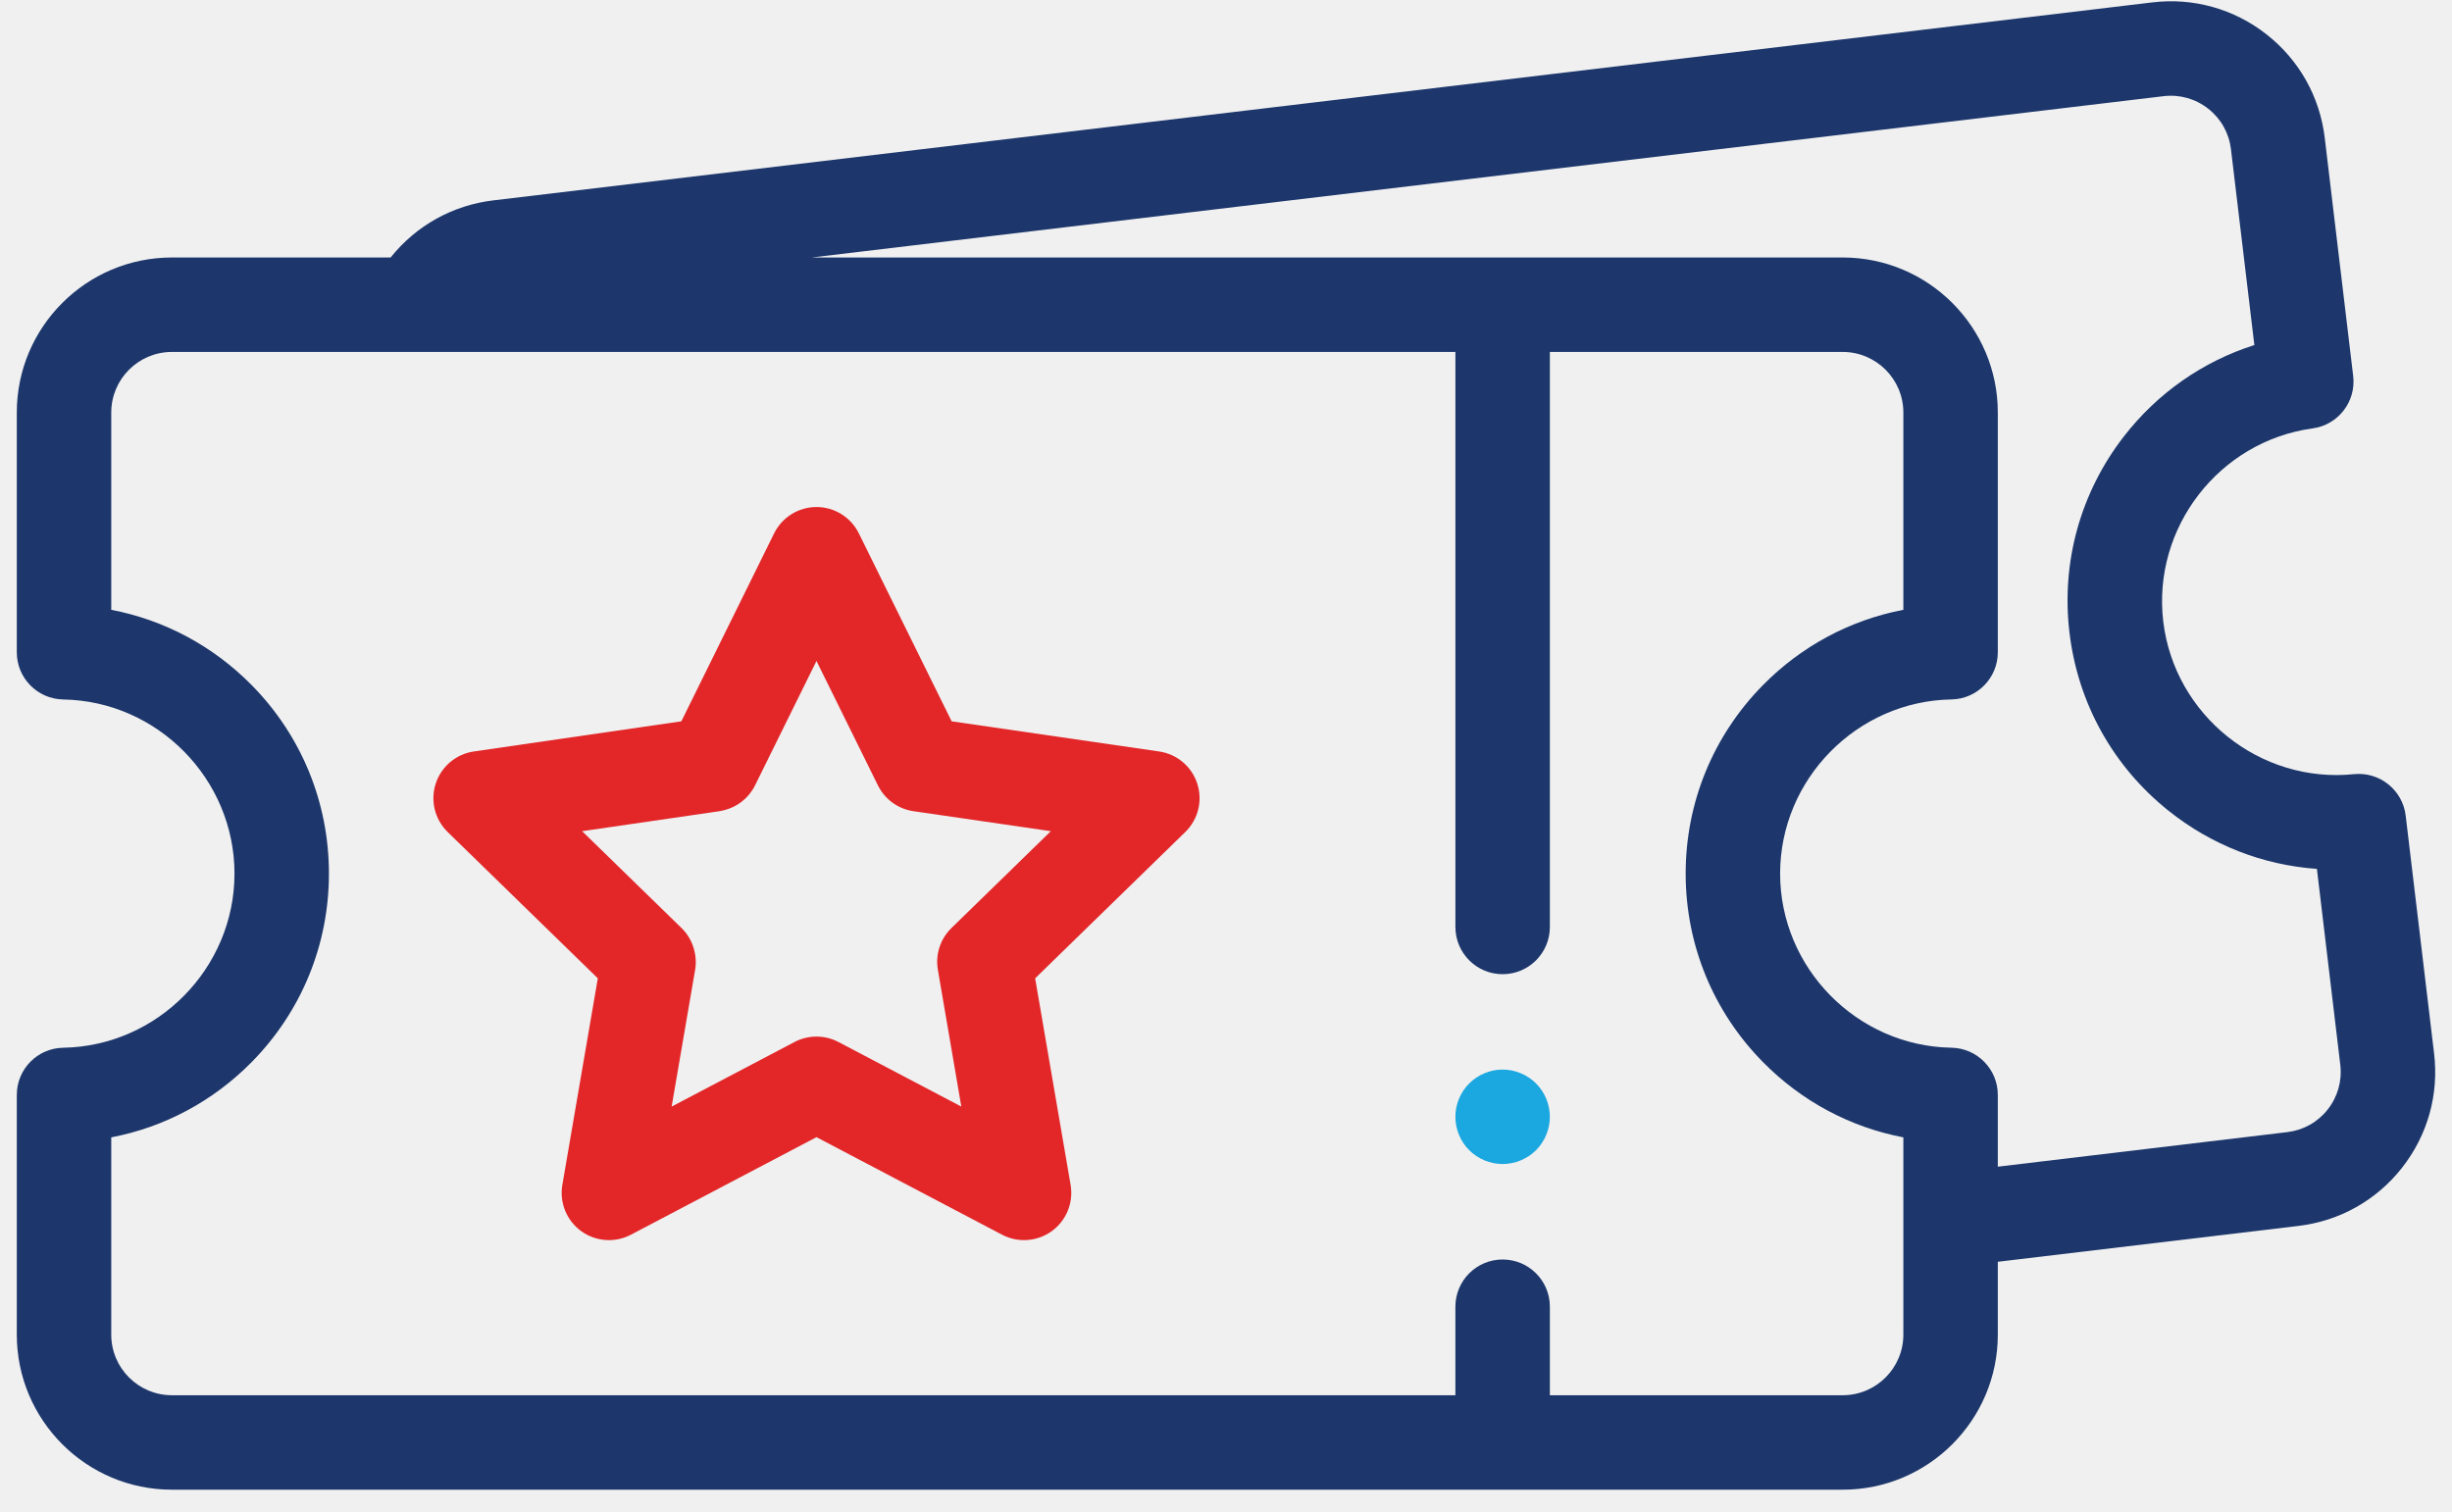
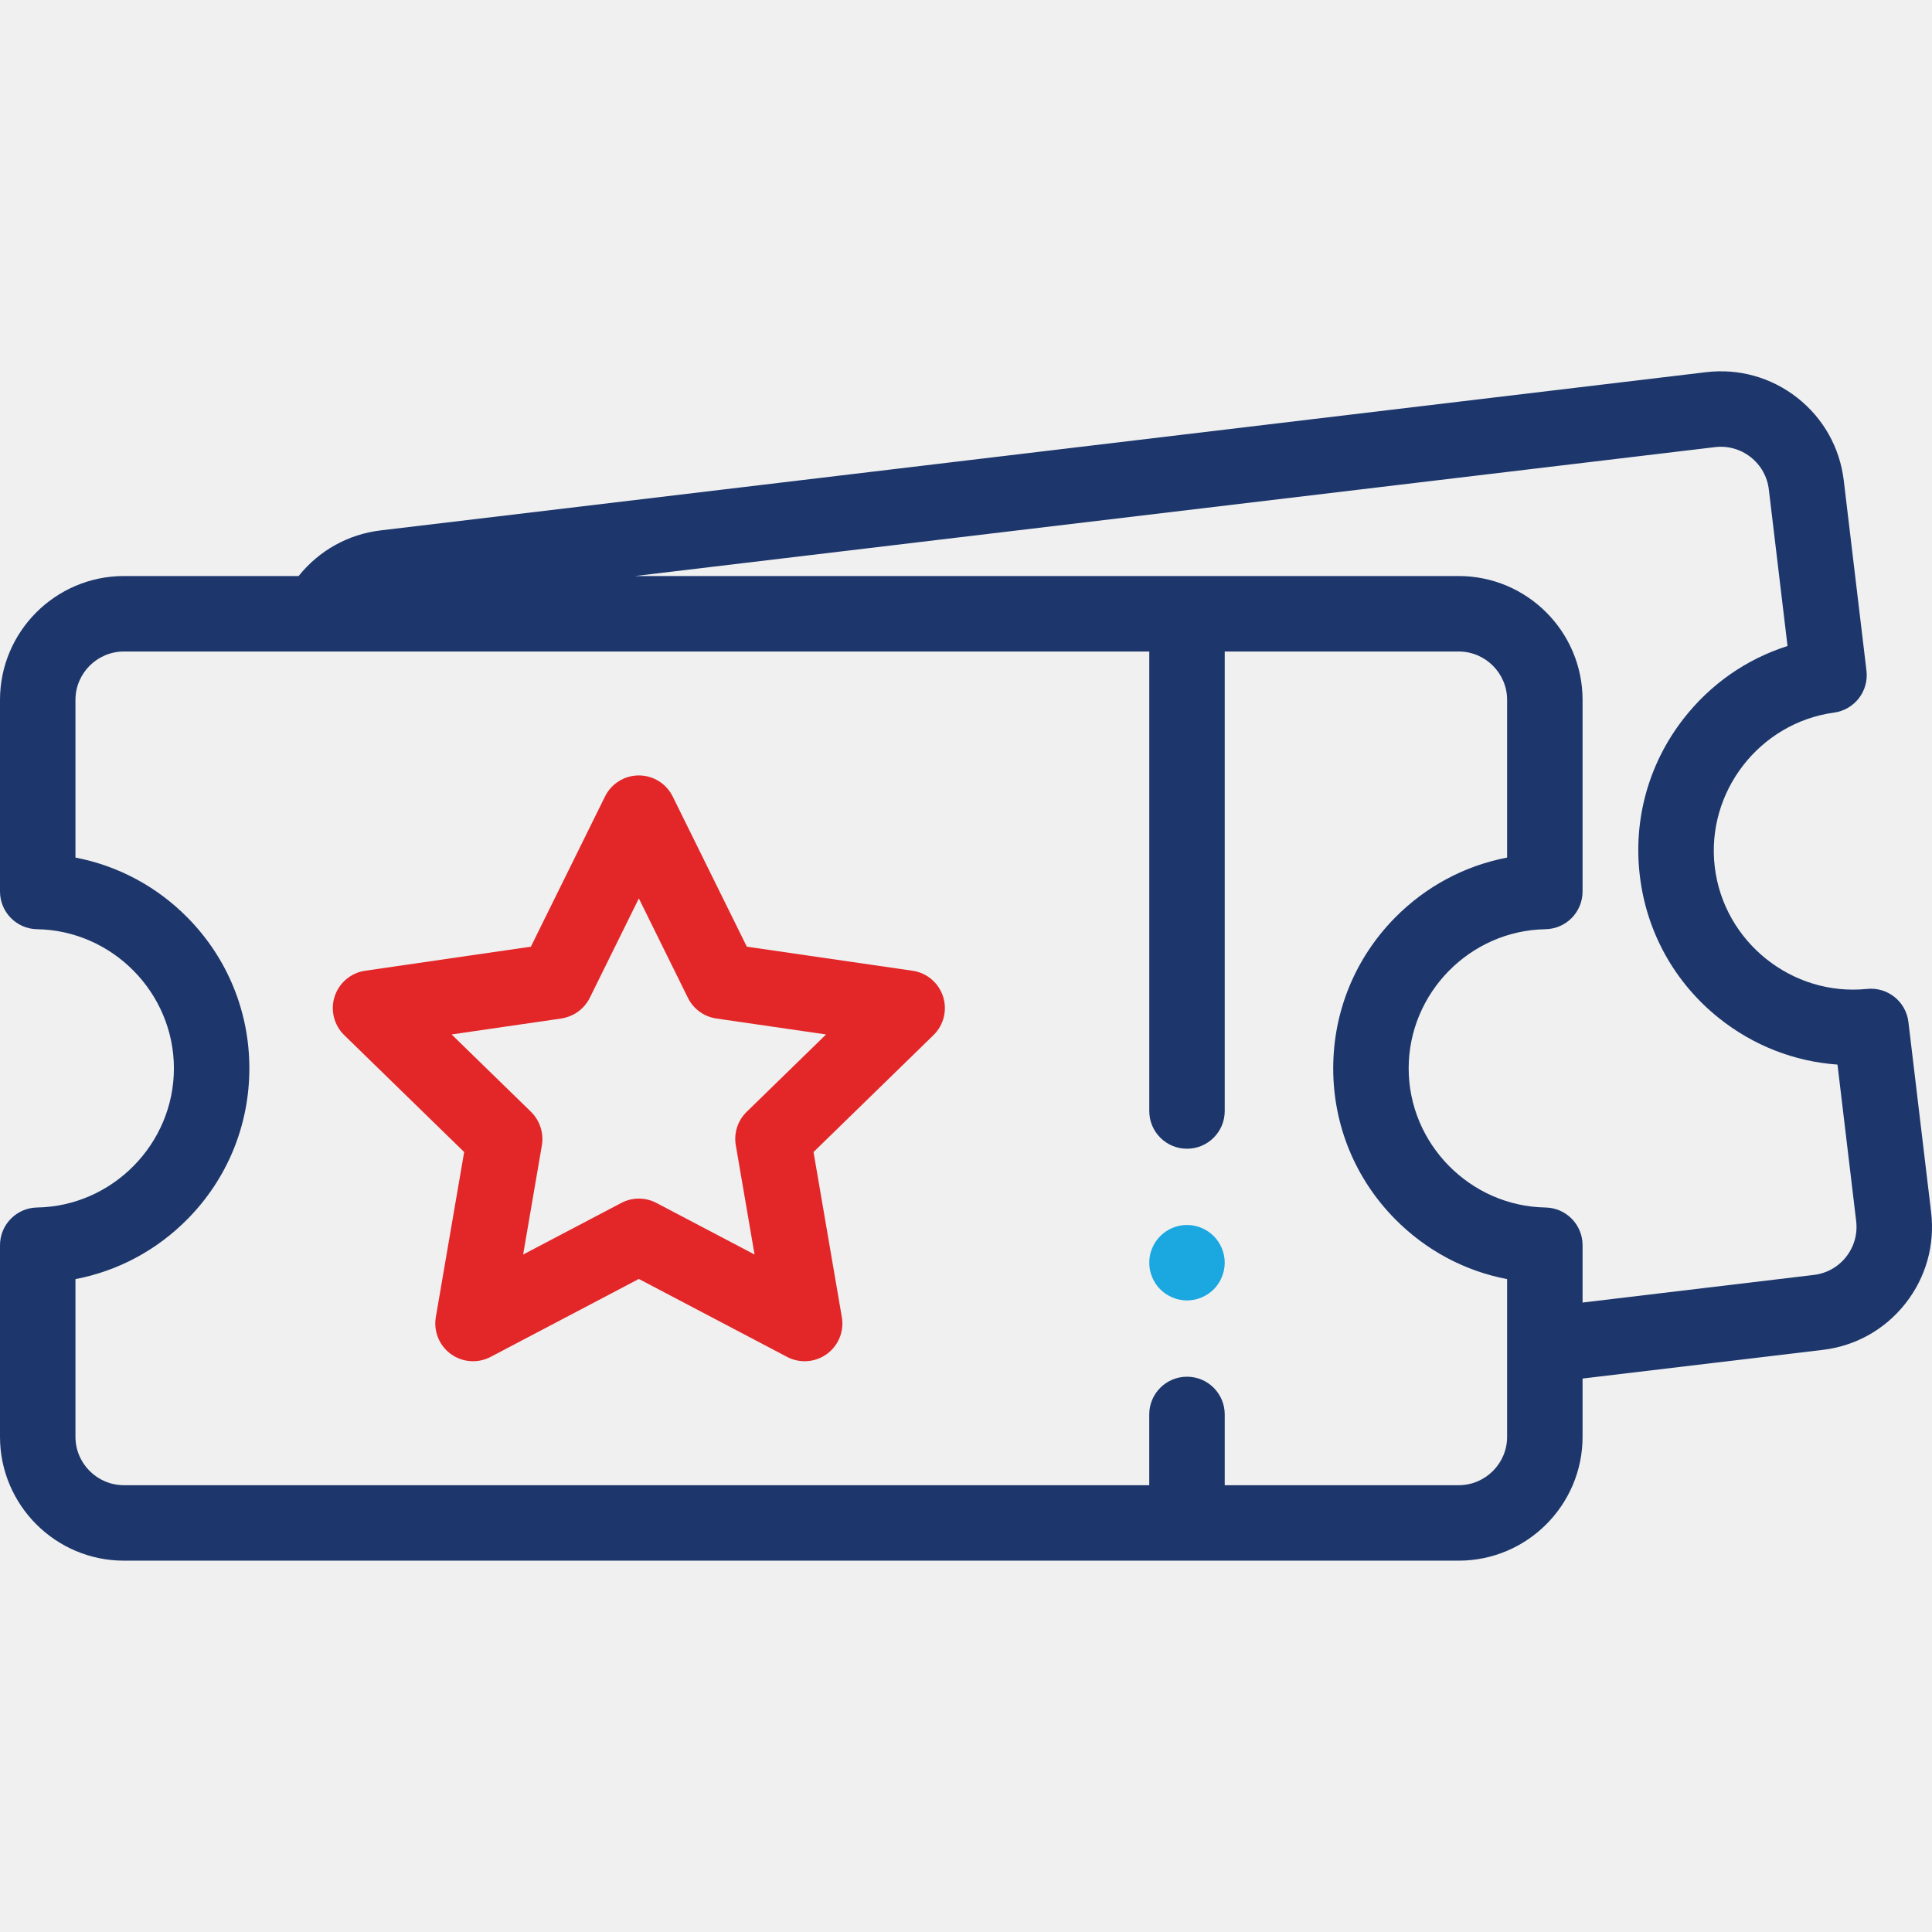
- <svg xmlns="http://www.w3.org/2000/svg" width="73" height="45" viewBox="0 0 73 45" fill="none">
-   <path d="M72.467 31.375L71.621 24.287C71.53 23.525 70.845 22.977 70.081 23.054C67.285 23.341 64.738 21.302 64.404 18.51C64.071 15.718 66.067 13.137 68.852 12.757C69.612 12.653 70.149 11.959 70.058 11.197L69.212 4.109C69.066 2.884 68.452 1.79 67.483 1.027C66.513 0.265 65.305 -0.075 64.081 0.071L14.687 5.967C13.475 6.112 12.391 6.716 11.629 7.668H5.117C2.571 7.668 0.5 9.739 0.5 12.285V19.424C0.5 20.191 1.115 20.817 1.882 20.83C4.694 20.877 6.981 23.204 6.981 26.015C6.981 28.827 4.694 31.153 1.882 31.201C1.115 31.213 0.5 31.839 0.5 32.606V39.745C0.5 42.291 2.571 44.362 5.117 44.362H54.861C57.407 44.362 59.478 42.291 59.478 39.745V37.575L68.43 36.507C69.654 36.36 70.749 35.746 71.511 34.777C72.273 33.807 72.613 32.599 72.467 31.375ZM56.666 39.745C56.666 40.74 55.856 41.549 54.861 41.549H46.142V38.913C46.142 38.136 45.512 37.507 44.736 37.507C43.959 37.507 43.329 38.136 43.329 38.913V41.549H5.117C4.122 41.549 3.312 40.74 3.312 39.745V33.87C4.892 33.568 6.344 32.795 7.495 31.626C8.977 30.12 9.793 28.128 9.793 26.015C9.793 23.902 8.977 21.909 7.495 20.404C6.343 19.235 4.892 18.462 3.312 18.16V12.285C3.312 11.29 4.122 10.481 5.117 10.481H43.33V27.605C43.33 28.381 43.959 29.011 44.736 29.011C45.512 29.011 46.142 28.381 46.142 27.605V10.481H54.861C55.856 10.481 56.666 11.29 56.666 12.285V18.16C55.086 18.463 53.635 19.235 52.484 20.404C51.001 21.91 50.185 23.902 50.185 26.015C50.185 28.128 51.001 30.121 52.484 31.626C53.635 32.795 55.086 33.568 56.666 33.87L56.666 39.745ZM69.301 33.038C69.003 33.417 68.575 33.657 68.096 33.714L59.478 34.743V32.606C59.478 31.839 58.863 31.213 58.096 31.2C55.285 31.153 52.997 28.826 52.997 26.015C52.997 23.203 55.285 20.877 58.096 20.829C58.863 20.816 59.478 20.191 59.478 19.423V12.285C59.478 9.739 57.407 7.668 54.861 7.668H24.167L64.414 2.864C64.892 2.807 65.365 2.94 65.743 3.238C66.122 3.536 66.362 3.963 66.419 4.442L67.116 10.275C65.583 10.763 64.234 11.702 63.229 12.999C61.936 14.67 61.361 16.745 61.612 18.843C61.862 20.941 62.909 22.823 64.559 24.142C65.841 25.167 67.373 25.762 68.978 25.875L69.674 31.708C69.731 32.187 69.599 32.659 69.301 33.038Z" fill="#1D376C" />
-   <path d="M46.034 32.719C45.999 32.635 45.955 32.553 45.904 32.477C45.854 32.4 45.795 32.328 45.73 32.264C45.666 32.199 45.592 32.14 45.516 32.089C45.439 32.037 45.358 31.995 45.273 31.96C45.189 31.925 45.1 31.897 45.01 31.878C44.829 31.843 44.642 31.843 44.46 31.878C44.37 31.897 44.283 31.925 44.197 31.96C44.113 31.995 44.031 32.037 43.956 32.089C43.878 32.14 43.806 32.199 43.742 32.264C43.676 32.328 43.618 32.4 43.566 32.477C43.515 32.553 43.472 32.635 43.437 32.719C43.401 32.805 43.375 32.894 43.356 32.984C43.338 33.074 43.33 33.167 43.33 33.258C43.33 33.349 43.338 33.442 43.356 33.532C43.375 33.622 43.401 33.711 43.437 33.795C43.472 33.881 43.515 33.962 43.566 34.038C43.618 34.116 43.676 34.188 43.742 34.252C43.806 34.317 43.878 34.376 43.956 34.427C44.031 34.477 44.113 34.521 44.197 34.556C44.283 34.591 44.37 34.619 44.46 34.636C44.552 34.654 44.643 34.664 44.736 34.664C44.827 34.664 44.919 34.654 45.01 34.636C45.1 34.619 45.189 34.591 45.273 34.556C45.358 34.521 45.439 34.477 45.516 34.427C45.592 34.376 45.666 34.317 45.73 34.252C45.795 34.188 45.854 34.116 45.904 34.038C45.955 33.962 45.999 33.881 46.034 33.795C46.069 33.711 46.096 33.622 46.114 33.532C46.132 33.442 46.142 33.349 46.142 33.258C46.142 33.167 46.132 33.074 46.114 32.984C46.096 32.894 46.069 32.805 46.034 32.719Z" fill="#1BA7E0" />
-   <path d="M34.509 22.378L28.332 21.48L25.569 15.883C25.332 15.403 24.843 15.099 24.308 15.099C23.773 15.099 23.284 15.403 23.047 15.883L20.285 21.48L14.107 22.378C13.578 22.455 13.138 22.826 12.972 23.335C12.806 23.844 12.945 24.403 13.328 24.777L17.798 29.134L16.742 35.286C16.652 35.814 16.869 36.347 17.302 36.662C17.735 36.976 18.309 37.018 18.783 36.769L24.308 33.864L29.833 36.769C30.039 36.877 30.264 36.93 30.487 36.93C30.779 36.93 31.069 36.84 31.314 36.662C31.747 36.347 31.964 35.814 31.874 35.286L30.818 29.134L35.288 24.777C35.672 24.403 35.81 23.844 35.644 23.335C35.479 22.826 35.039 22.455 34.509 22.378ZM28.326 27.636C27.994 27.959 27.843 28.424 27.922 28.881L28.62 32.953L24.962 31.03C24.553 30.815 24.063 30.815 23.654 31.03L19.996 32.953L20.695 28.881C20.731 28.671 20.716 28.46 20.66 28.262C20.594 28.027 20.47 27.811 20.29 27.636L17.331 24.752L21.421 24.157C21.463 24.151 21.504 24.141 21.545 24.131C21.949 24.035 22.293 23.765 22.479 23.388L24.308 19.683L26.137 23.388C26.342 23.803 26.738 24.091 27.196 24.157L31.285 24.752L28.326 27.636Z" fill="#E32729" />
+ <svg xmlns="http://www.w3.org/2000/svg" width="72" height="72" viewBox="0 0 72 72" fill="none">
+   <g clip-path="url(#clip0_2214_210)">
+     <path d="M71.967 45.174L71.121 38.086C71.03 37.324 70.345 36.776 69.581 36.854C66.785 37.14 64.238 35.101 63.904 32.309C63.571 29.517 65.567 26.937 68.352 26.556C69.112 26.452 69.649 25.758 69.558 24.996L68.712 17.908C68.566 16.683 67.952 15.589 66.983 14.826C66.013 14.064 64.805 13.725 63.581 13.87L14.187 19.766C12.975 19.911 11.891 20.515 11.129 21.467H4.617C2.071 21.468 0 23.539 0 26.084V33.223C0 33.99 0.615 34.616 1.382 34.629C4.194 34.677 6.481 37.003 6.481 39.815C6.481 42.626 4.194 44.952 1.382 45C0.615 45.013 0 45.639 0 46.406V53.544C0 56.09 2.071 58.161 4.617 58.161H44.236H54.361C56.907 58.161 58.978 56.09 58.978 53.544V51.374L67.93 50.306C69.154 50.16 70.249 49.545 71.011 48.576C71.773 47.607 72.113 46.399 71.967 45.174ZM56.166 48.877V51.71V53.544C56.166 54.539 55.356 55.349 54.361 55.349H45.642V52.966V52.712C45.642 51.935 45.012 51.306 44.236 51.306C43.459 51.306 42.829 51.935 42.829 52.712V53.302V55.349H25.681H15.274H4.617C3.622 55.349 2.812 54.539 2.812 53.544V47.669C4.392 47.367 5.844 46.594 6.995 45.425C8.477 43.92 9.293 41.927 9.293 39.814C9.293 37.701 8.477 35.709 6.995 34.203C5.843 33.034 4.392 32.262 2.812 31.959V26.084C2.812 25.09 3.622 24.28 4.617 24.28H10.118H12.933H42.83V41.404C42.83 42.181 43.459 42.81 44.236 42.81C45.012 42.81 45.642 42.181 45.642 41.404V24.28H54.361C55.356 24.28 56.166 25.09 56.166 26.084V31.959C54.586 32.262 53.135 33.035 51.984 34.203C50.501 35.709 49.685 37.702 49.685 39.815C49.685 41.927 50.501 43.92 51.984 45.425C53.135 46.594 54.586 47.367 56.166 47.669V48.877H56.166ZM68.801 46.837C68.503 47.216 68.075 47.456 67.596 47.513L58.978 48.542V46.406C58.978 45.638 58.363 45.013 57.596 45C54.785 44.952 52.497 42.626 52.497 39.814C52.497 37.002 54.785 34.676 57.596 34.629C58.363 34.616 58.978 33.99 58.978 33.223V26.084C58.978 23.538 56.907 21.467 54.361 21.467H44.236H23.667L63.914 16.663C64.392 16.606 64.865 16.739 65.243 17.037C65.622 17.335 65.862 17.763 65.919 18.241L66.616 24.075C65.083 24.562 63.734 25.502 62.729 26.799C61.436 28.469 60.861 30.544 61.112 32.642C61.362 34.74 62.409 36.622 64.059 37.941C65.341 38.966 66.873 39.561 68.478 39.674L69.174 45.508C69.231 45.986 69.099 46.458 68.801 46.837Z" fill="#1D376C" />
+     <path d="M45.534 46.519C45.499 46.434 45.455 46.353 45.404 46.277C45.354 46.2 45.295 46.128 45.23 46.063C45.165 45.998 45.092 45.939 45.016 45.889C44.939 45.837 44.857 45.794 44.773 45.759C44.689 45.724 44.6 45.696 44.51 45.678C44.329 45.643 44.142 45.643 43.96 45.678C43.87 45.696 43.783 45.724 43.697 45.759C43.613 45.794 43.531 45.837 43.455 45.889C43.378 45.939 43.306 45.998 43.242 46.063C43.175 46.128 43.118 46.2 43.066 46.277C43.015 46.353 42.972 46.434 42.937 46.519C42.901 46.605 42.875 46.693 42.856 46.783C42.838 46.873 42.83 46.966 42.83 47.057C42.83 47.149 42.838 47.242 42.856 47.331C42.875 47.422 42.901 47.51 42.937 47.594C42.972 47.68 43.015 47.762 43.066 47.838C43.118 47.915 43.175 47.987 43.242 48.051C43.306 48.116 43.378 48.175 43.455 48.226C43.531 48.276 43.613 48.32 43.697 48.355C43.783 48.39 43.87 48.419 43.96 48.435C44.052 48.454 44.143 48.464 44.236 48.464C44.327 48.464 44.419 48.454 44.51 48.435C44.6 48.419 44.689 48.39 44.773 48.355C44.857 48.32 44.939 48.276 45.016 48.226C45.092 48.175 45.165 48.116 45.23 48.051C45.295 47.987 45.354 47.915 45.404 47.838C45.455 47.762 45.499 47.68 45.534 47.594C45.569 47.51 45.596 47.422 45.614 47.331C45.632 47.242 45.642 47.149 45.642 47.057C45.642 46.966 45.632 46.873 45.614 46.783C45.596 46.693 45.569 46.605 45.534 46.519Z" fill="#1BA7E0" />
+     <path d="M34.009 36.177L27.832 35.28L25.069 29.682C24.832 29.202 24.343 28.898 23.808 28.898C23.273 28.898 22.784 29.202 22.547 29.682L20.116 34.607L19.785 35.28L17.446 35.619L13.607 36.177C13.078 36.254 12.637 36.625 12.472 37.134C12.306 37.643 12.445 38.202 12.828 38.576L16.548 42.202L17.298 42.933L16.872 45.413L16.242 49.085C16.152 49.613 16.369 50.146 16.802 50.461C17.235 50.775 17.809 50.817 18.283 50.568L23.808 47.663L29.333 50.568C29.539 50.676 29.764 50.729 29.987 50.729C30.279 50.729 30.569 50.639 30.814 50.461C31.247 50.146 31.464 49.613 31.373 49.085L30.318 42.933L34.788 38.576C35.172 38.202 35.31 37.643 35.144 37.134C34.979 36.625 34.539 36.254 34.009 36.177ZM27.826 41.435C27.494 41.758 27.343 42.224 27.421 42.68L28.12 46.752L24.462 44.83C24.053 44.614 23.563 44.614 23.154 44.83L19.496 46.752L20.195 42.68C20.23 42.47 20.216 42.259 20.16 42.061C20.094 41.827 19.969 41.61 19.79 41.435L18.057 39.746L16.831 38.551L18.245 38.345L20.92 37.957C20.963 37.95 21.004 37.941 21.045 37.931C21.449 37.834 21.793 37.564 21.979 37.187L23.808 33.482L25.637 37.187C25.842 37.602 26.238 37.89 26.696 37.957L30.785 38.551L27.826 41.435Z" fill="#E32729" />
+   </g>
+   <defs>
+     <clipPath id="clip0_2214_210">
+       <rect width="72" height="72" fill="white" />
+     </clipPath>
+   </defs>
</svg>
